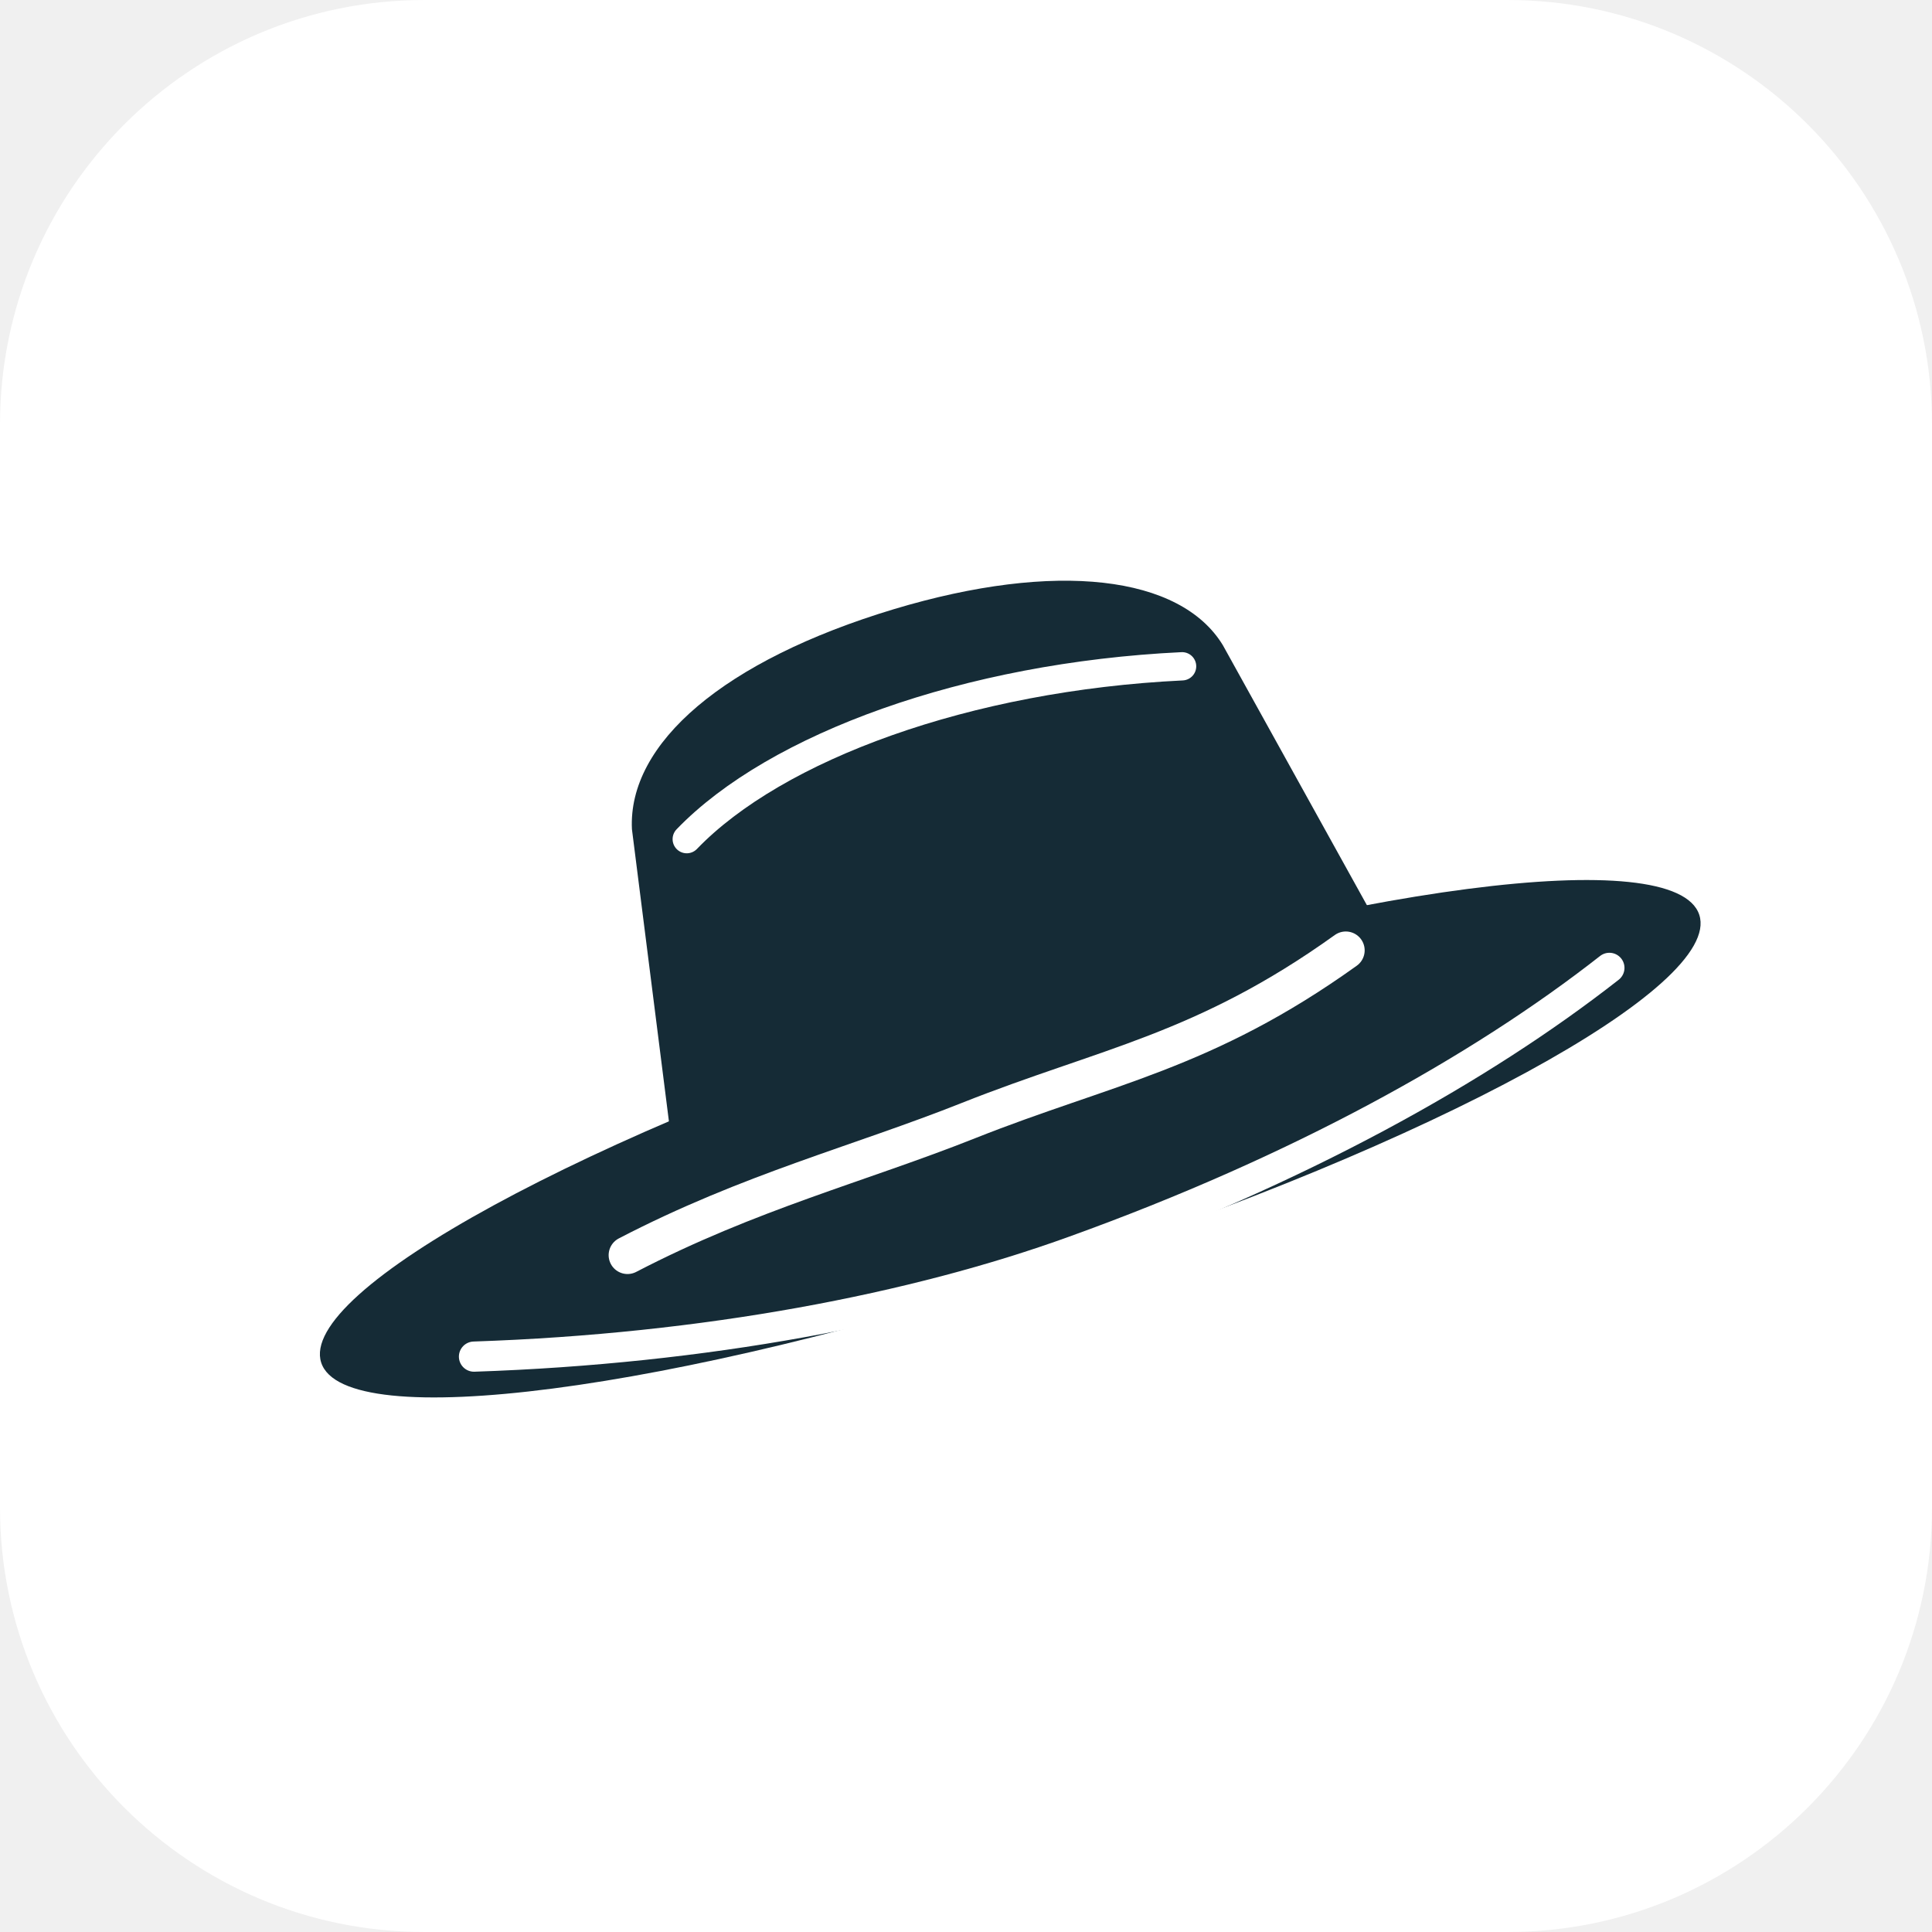
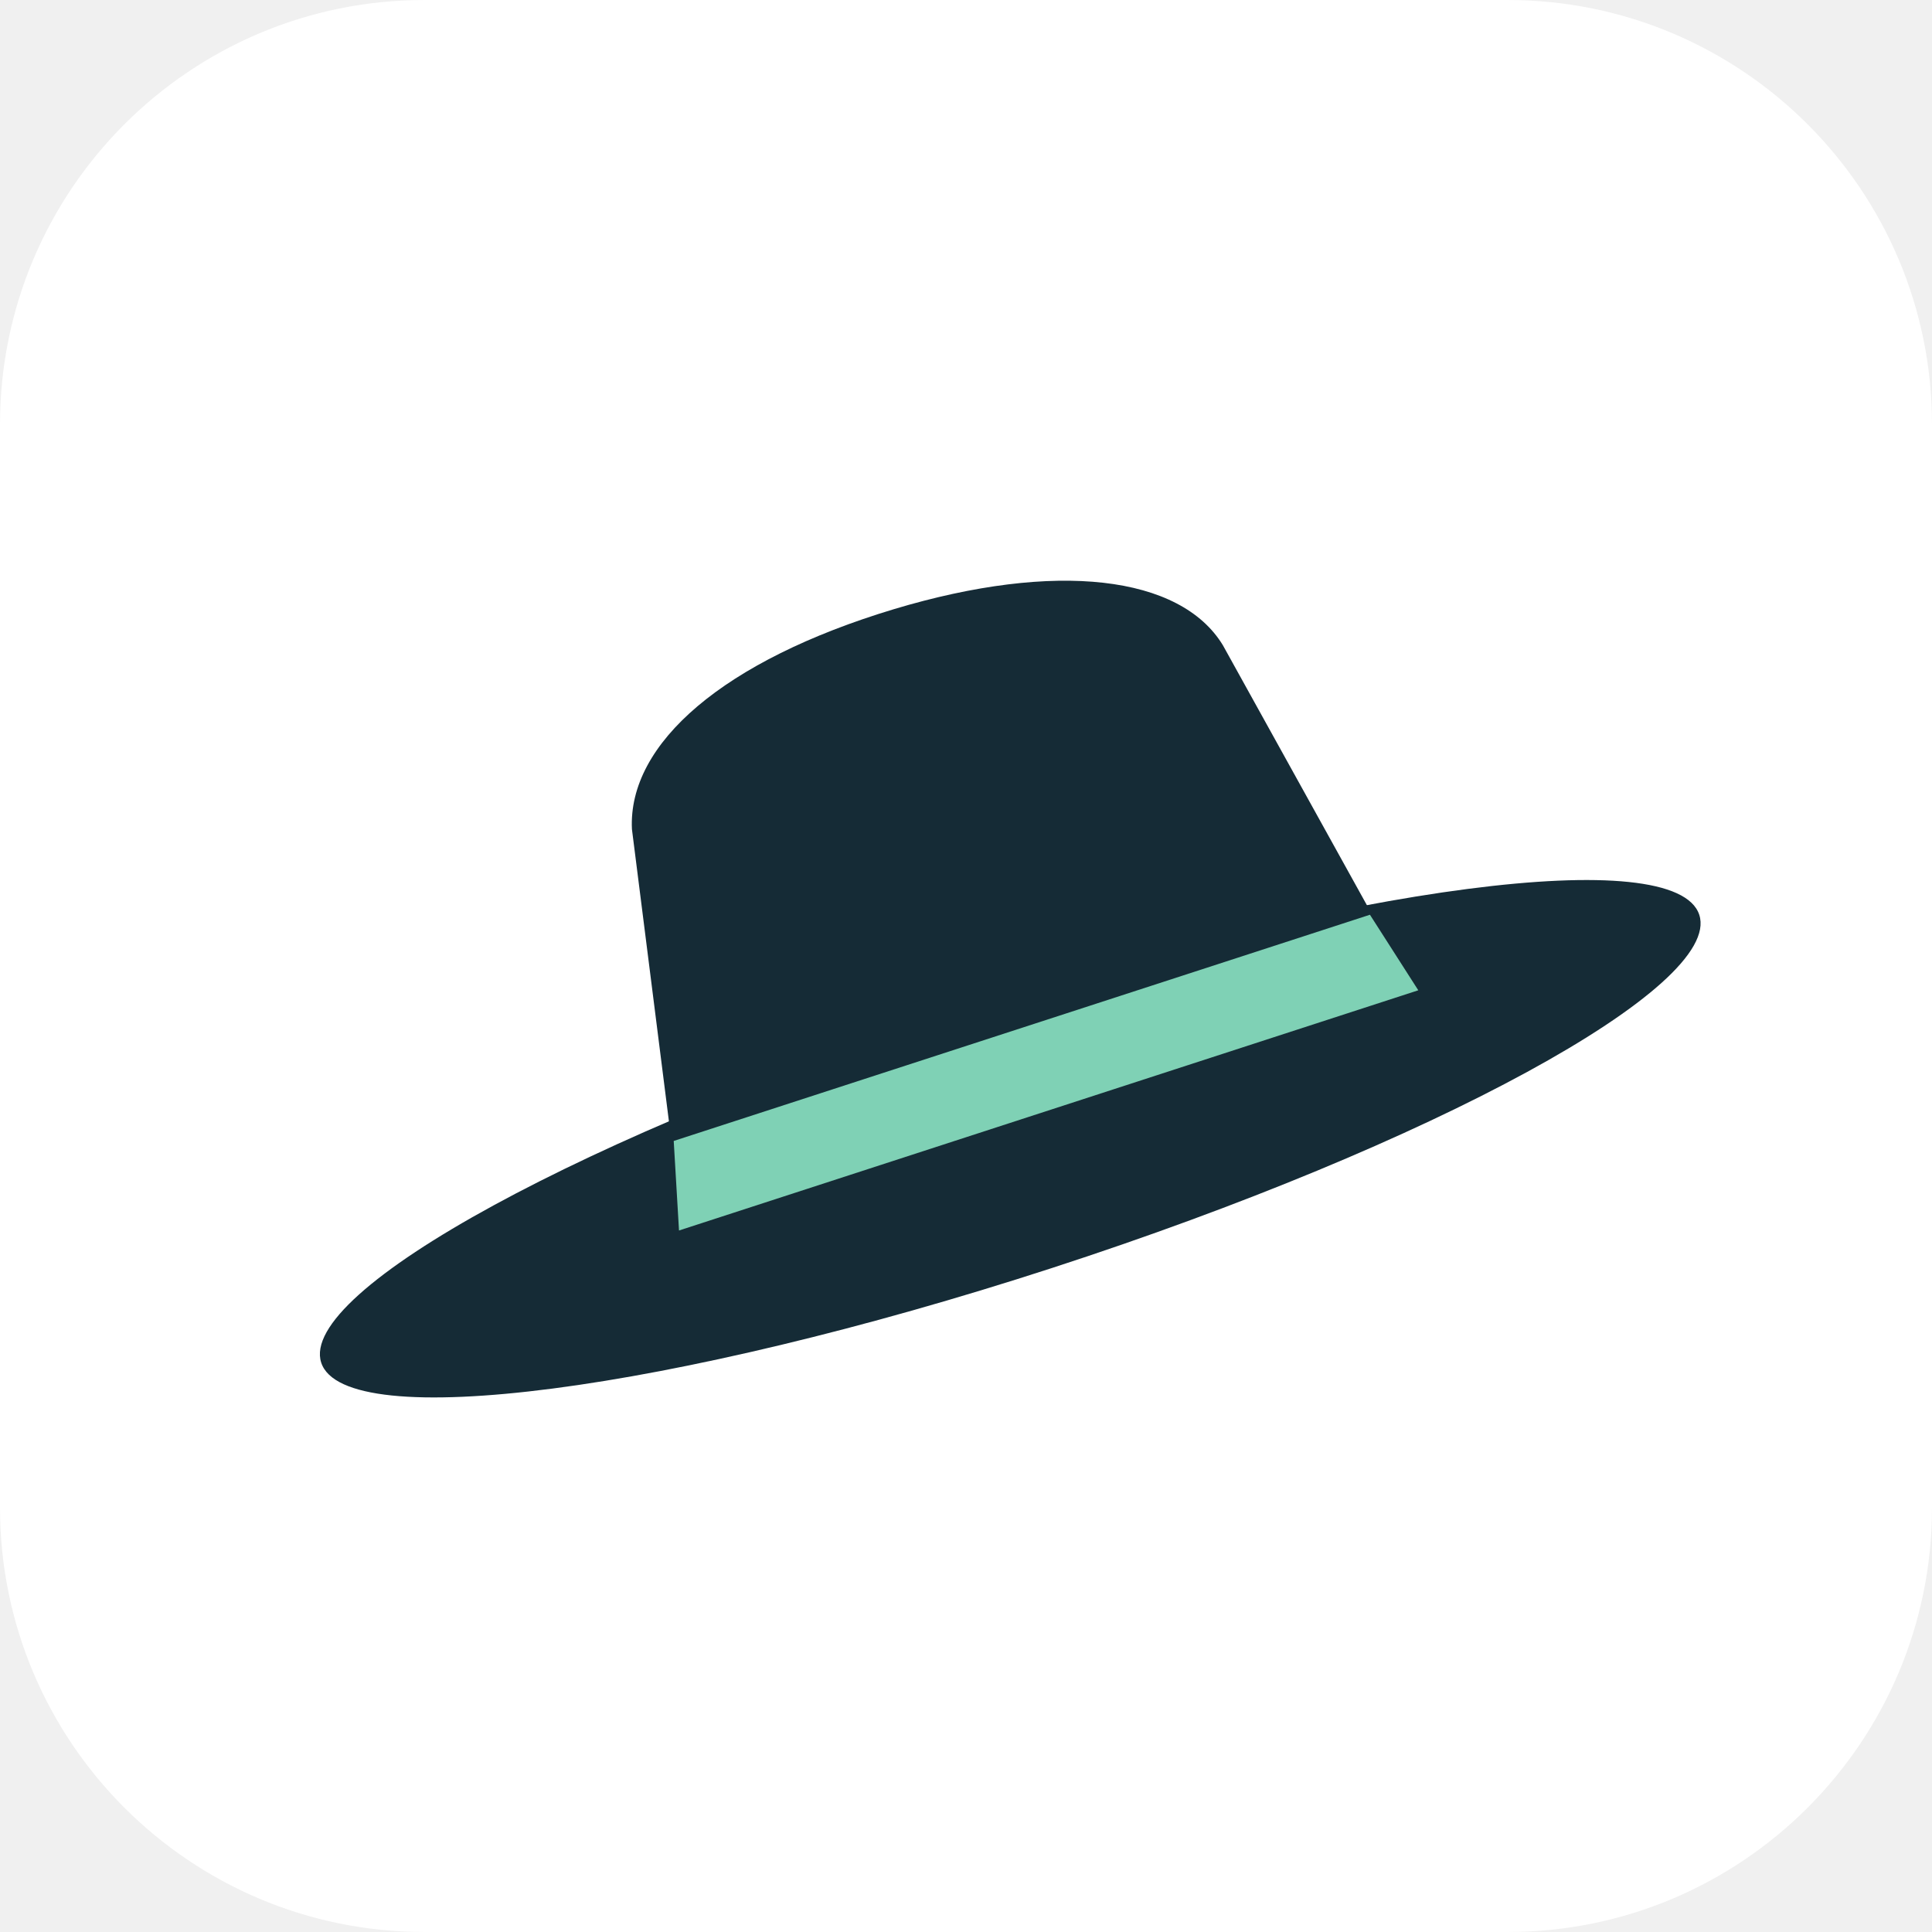
<svg xmlns="http://www.w3.org/2000/svg" viewBox="0 0 1024 1024" width="1024" height="1024">
  <defs />
  <rect width="1024" height="1024" rx="225" fill="#FFFFFF" />
  <g transform="translate(8 46)">
    <g transform="rotate(-18 512 510)">
      <g fill="#152B36">
        <path d="M 128 560 C 128 520 300 488 512 488 C 724 488 896 520 896 560           C 896 600 724 632 512 632 C 300 632 128 600 128 560 Z" />
        <path d="M 332 552 L 372 342 C 384 298 446 272 540 274 C 630 276 690 304 700 346 L 740 552 Z" />
      </g>
-       <g fill="none" stroke="#FFFFFF" stroke-linecap="round" stroke-linejoin="round">
-         <path d="M 300 556 C 372 544 432 548 494 544 C 572 539 624 548 712 520" stroke-width="20" />
-         <path d="M 206 582 C 324 616 436 630 526 627 C 652 623 760 602 842 572" stroke-width="16" />
-         <path d="M 398 356 C 458 324 566 320 676 350" stroke-width="15" />
+       <g fill="#7FD1B5">
+         <path d="M 330 552 L 742 552 L 730 506 L 342 506 Z" />
      </g>
    </g>
  </g>
</svg>
